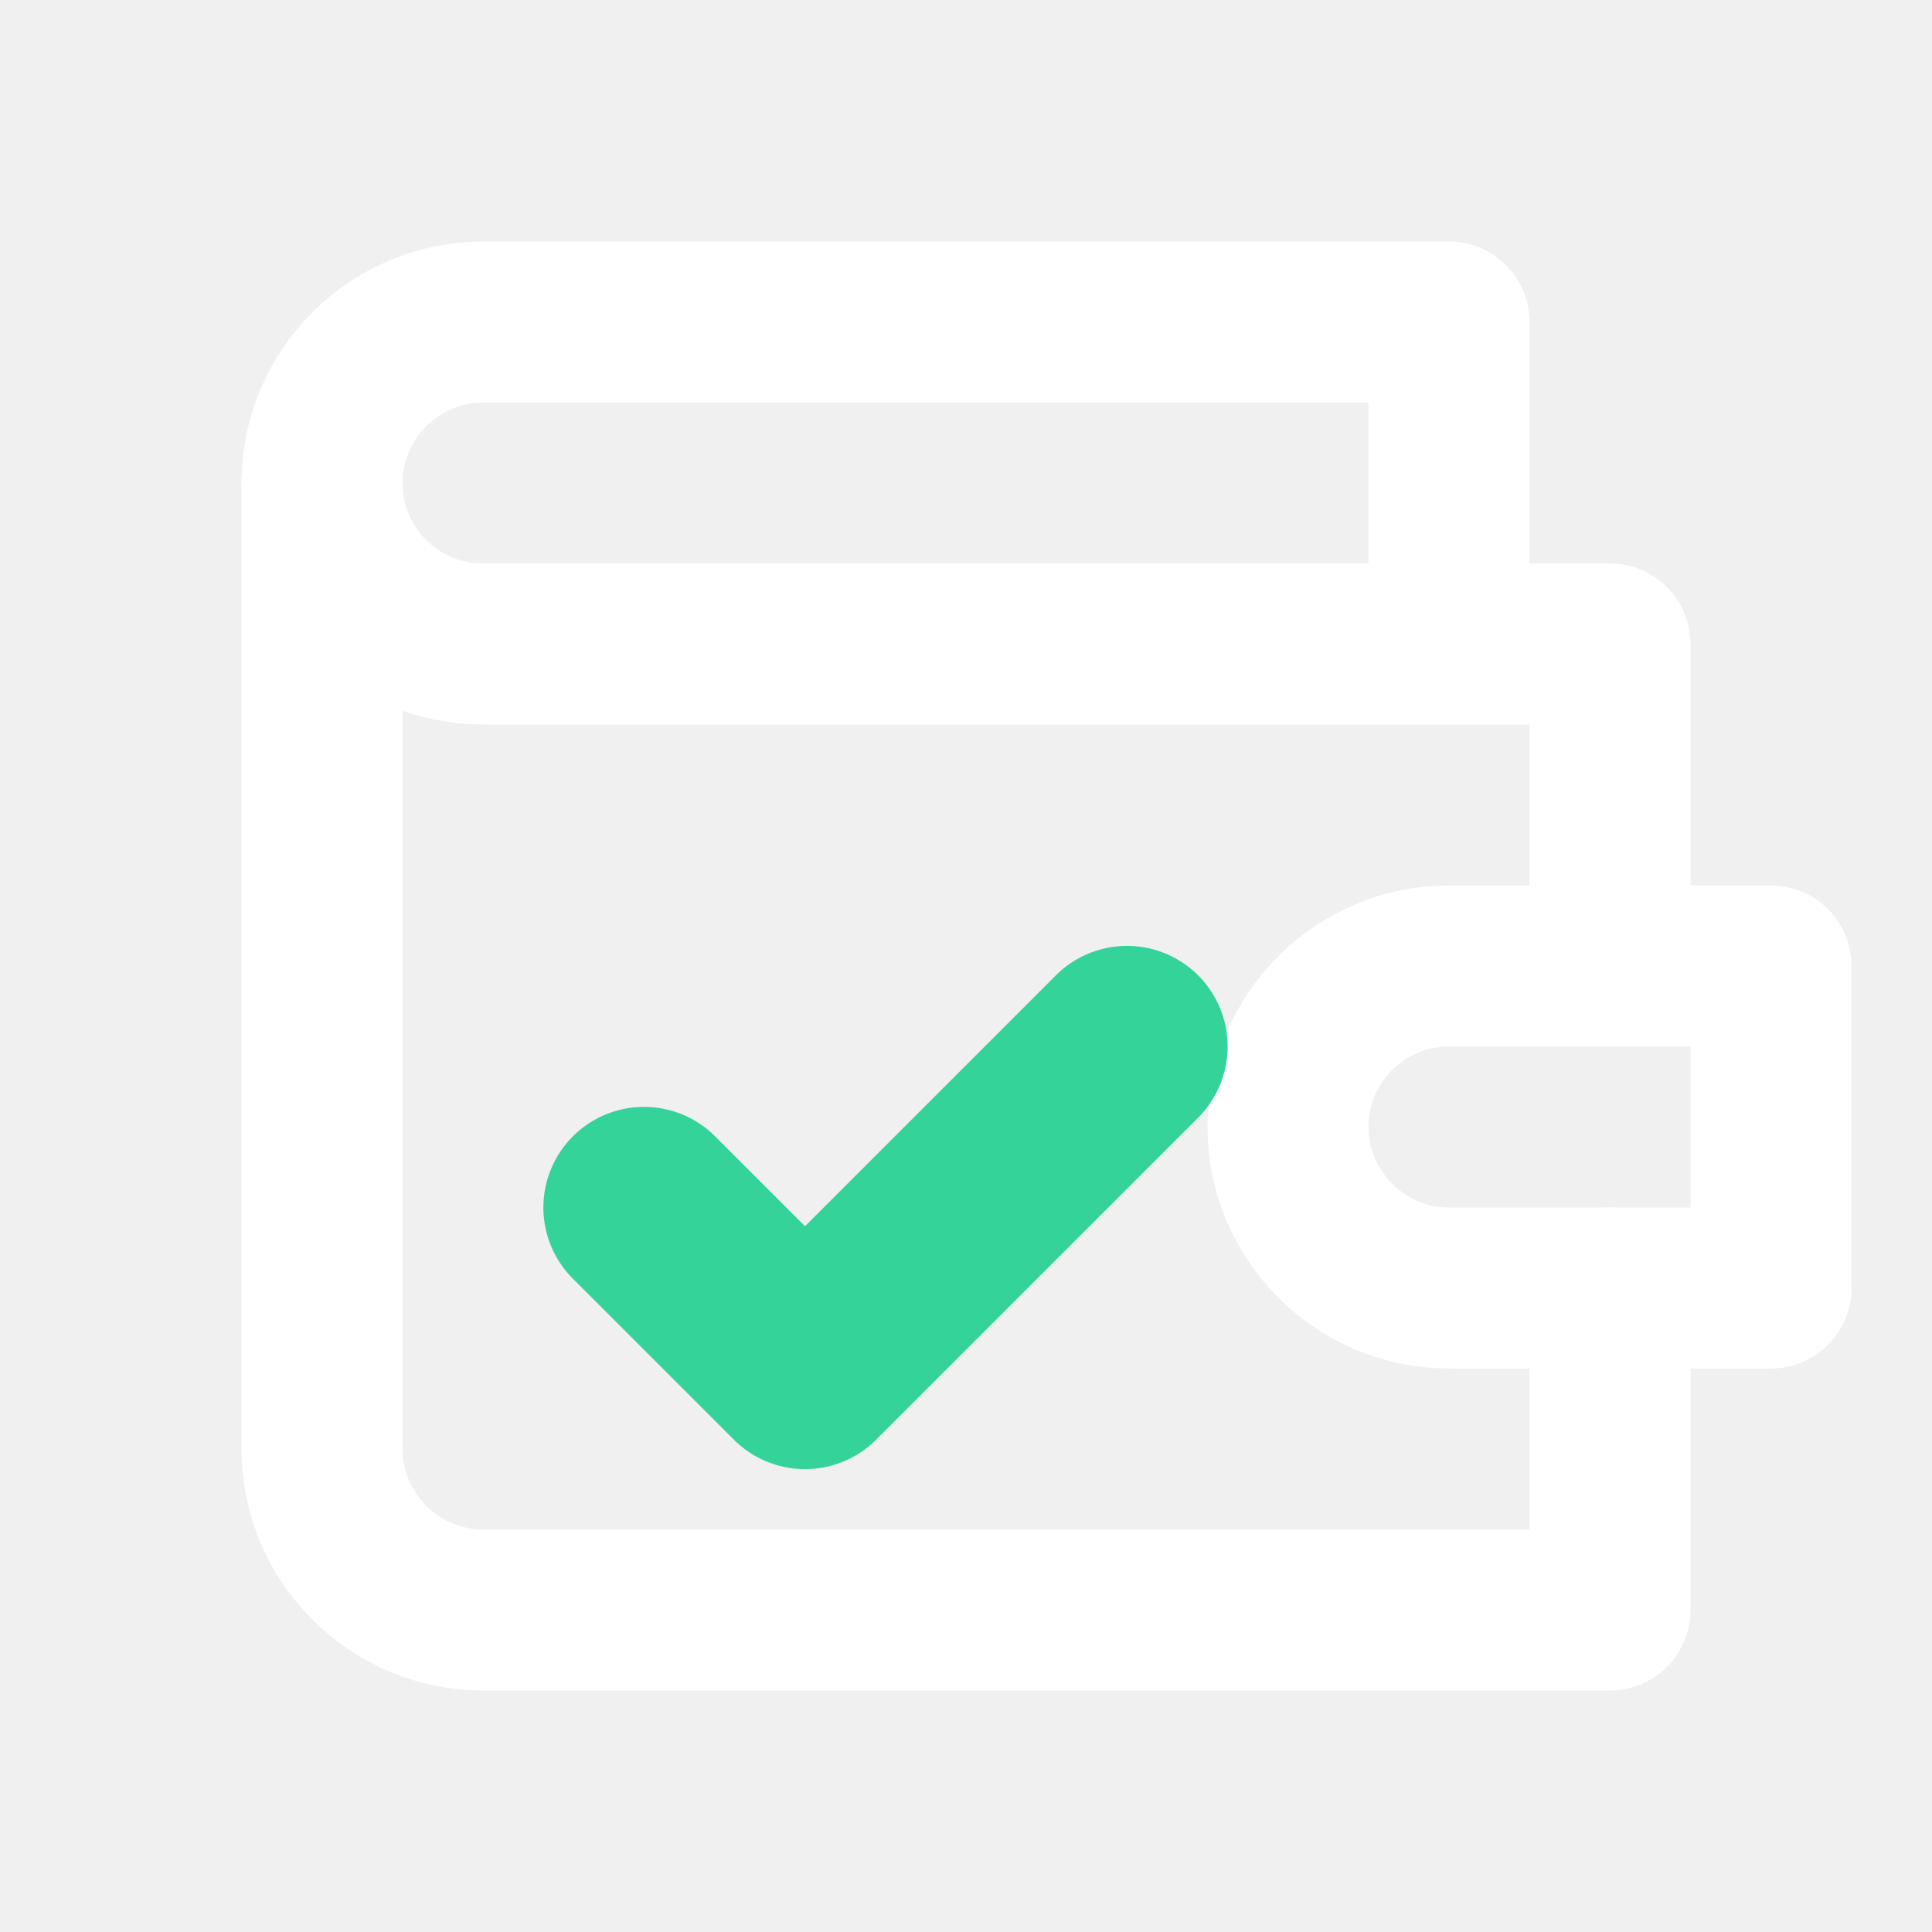
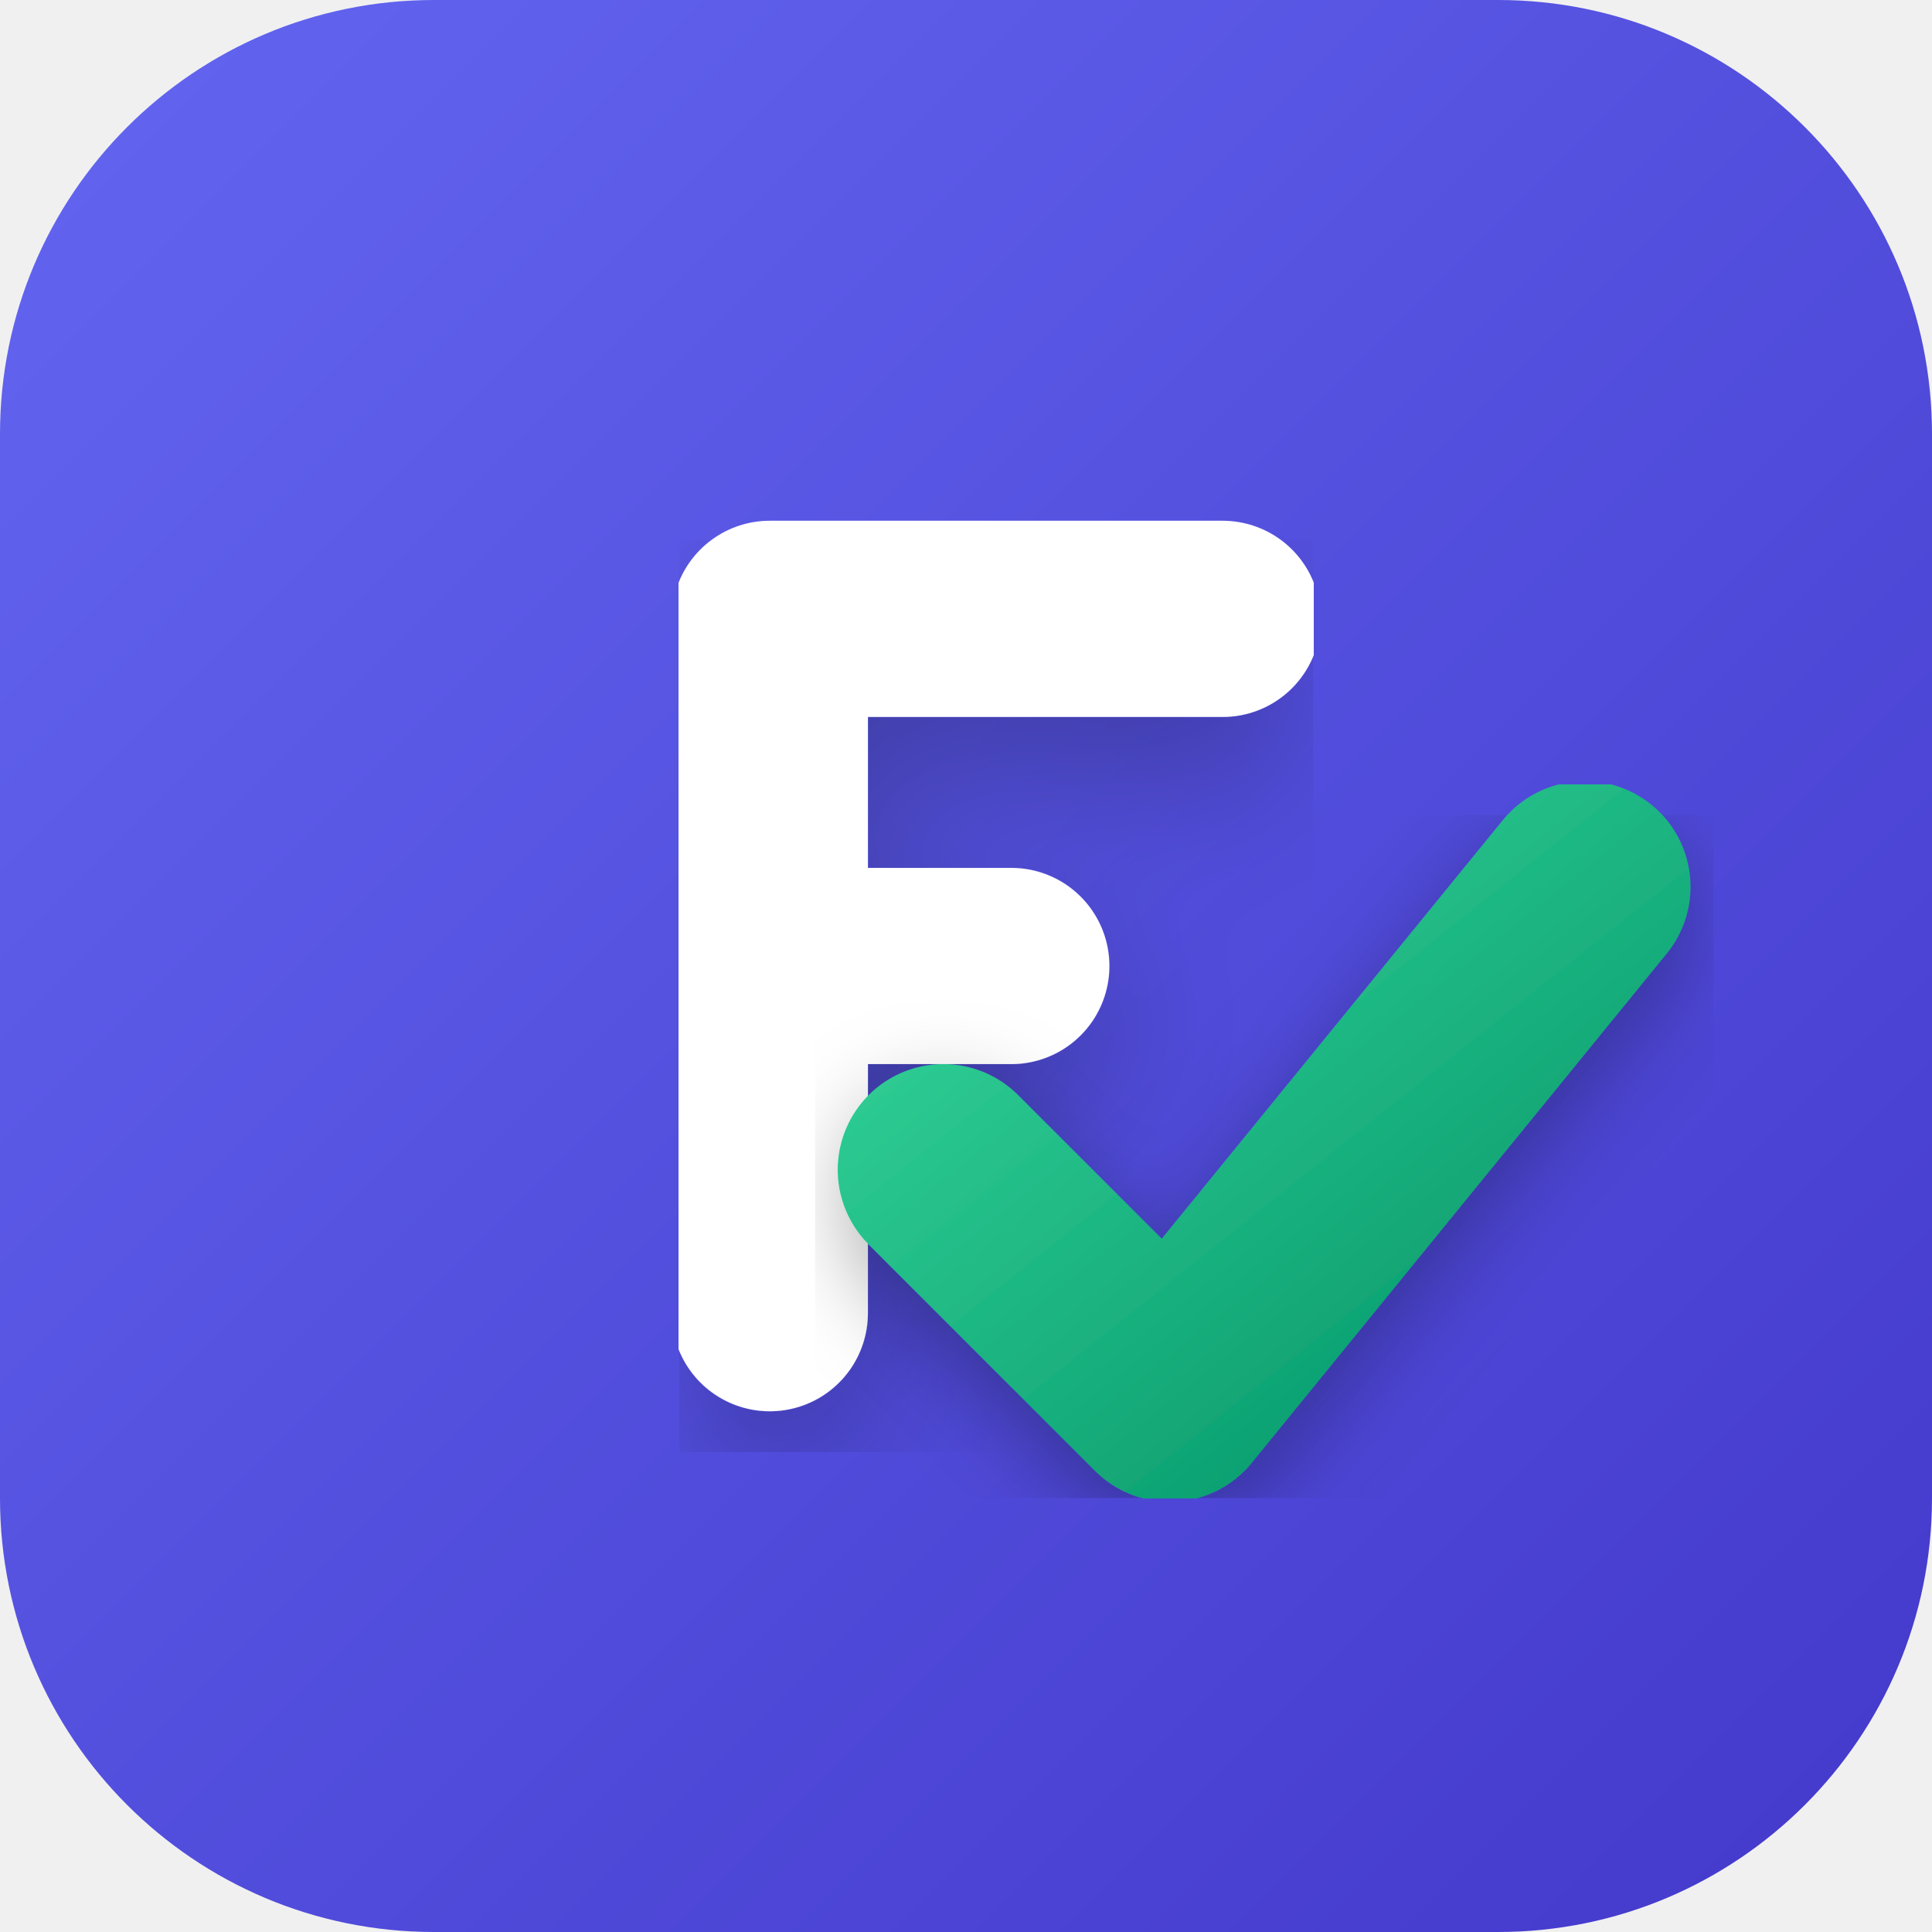
- <svg xmlns="http://www.w3.org/2000/svg" viewBox="0 0 24 24" fill="none" stroke="#ffffff" stroke-width="2" stroke-linecap="round" stroke-linejoin="round" style="background-color: #6366f1; border-radius: 6px;">
-   <path d="M20 12V8H6a2 2 0 0 1-2-2c0-1.1.9-2 2-2h12v4" />
-   <path d="M4 6v12c0 1.1.9 2 2 2h14v-4" />
-   <path d="M18 12a2 2 0 0 0-2 2c0 1.1.9 2 2 2h4v-4h-4z" />
-   <path d="M8 15l2 2 4-4" stroke-width="2.5" stroke="#34d399" />
+ <svg xmlns="http://www.w3.org/2000/svg" viewBox="0 0 512 512">
+   <defs>
+     <linearGradient id="bg" x1="0%" y1="0%" x2="100%" y2="100%">
+       <stop offset="0%" stop-color="#6366f1" />
+       <stop offset="100%" stop-color="#4338ca" />
+     </linearGradient>
+     <linearGradient id="checkGlow" x1="0%" y1="0%" x2="100%" y2="100%">
+       <stop offset="0%" stop-color="#34d399" />
+       <stop offset="100%" stop-color="#059669" />
+     </linearGradient>
+     <filter id="shadow" x="-20%" y="-20%" width="140%" height="140%">
+       <feDropShadow dx="0" dy="16" stdDeviation="20" flood-color="#000000" flood-opacity="0.25" />
+     </filter>
+     <filter id="lightShadow" x="-20%" y="-20%" width="140%" height="140%">
+       <feDropShadow dx="0" dy="8" stdDeviation="12" flood-color="#000000" flood-opacity="0.3" />
+     </filter>
+   </defs>
+   <rect width="512" height="512" rx="115" fill="url(#bg)" />
+   <path d="M 324 164 L 204 164 L 204 348 M 204 256 L 268 256" fill="none" stroke="#ffffff" stroke-width="52" stroke-linecap="round" stroke-linejoin="round" filter="url(#shadow)" />
+   <path d="M 250 310 L 310 370 L 420 235" fill="none" stroke="url(#checkGlow)" stroke-width="56" stroke-linecap="round" stroke-linejoin="round" filter="url(#lightShadow)" />
</svg>
